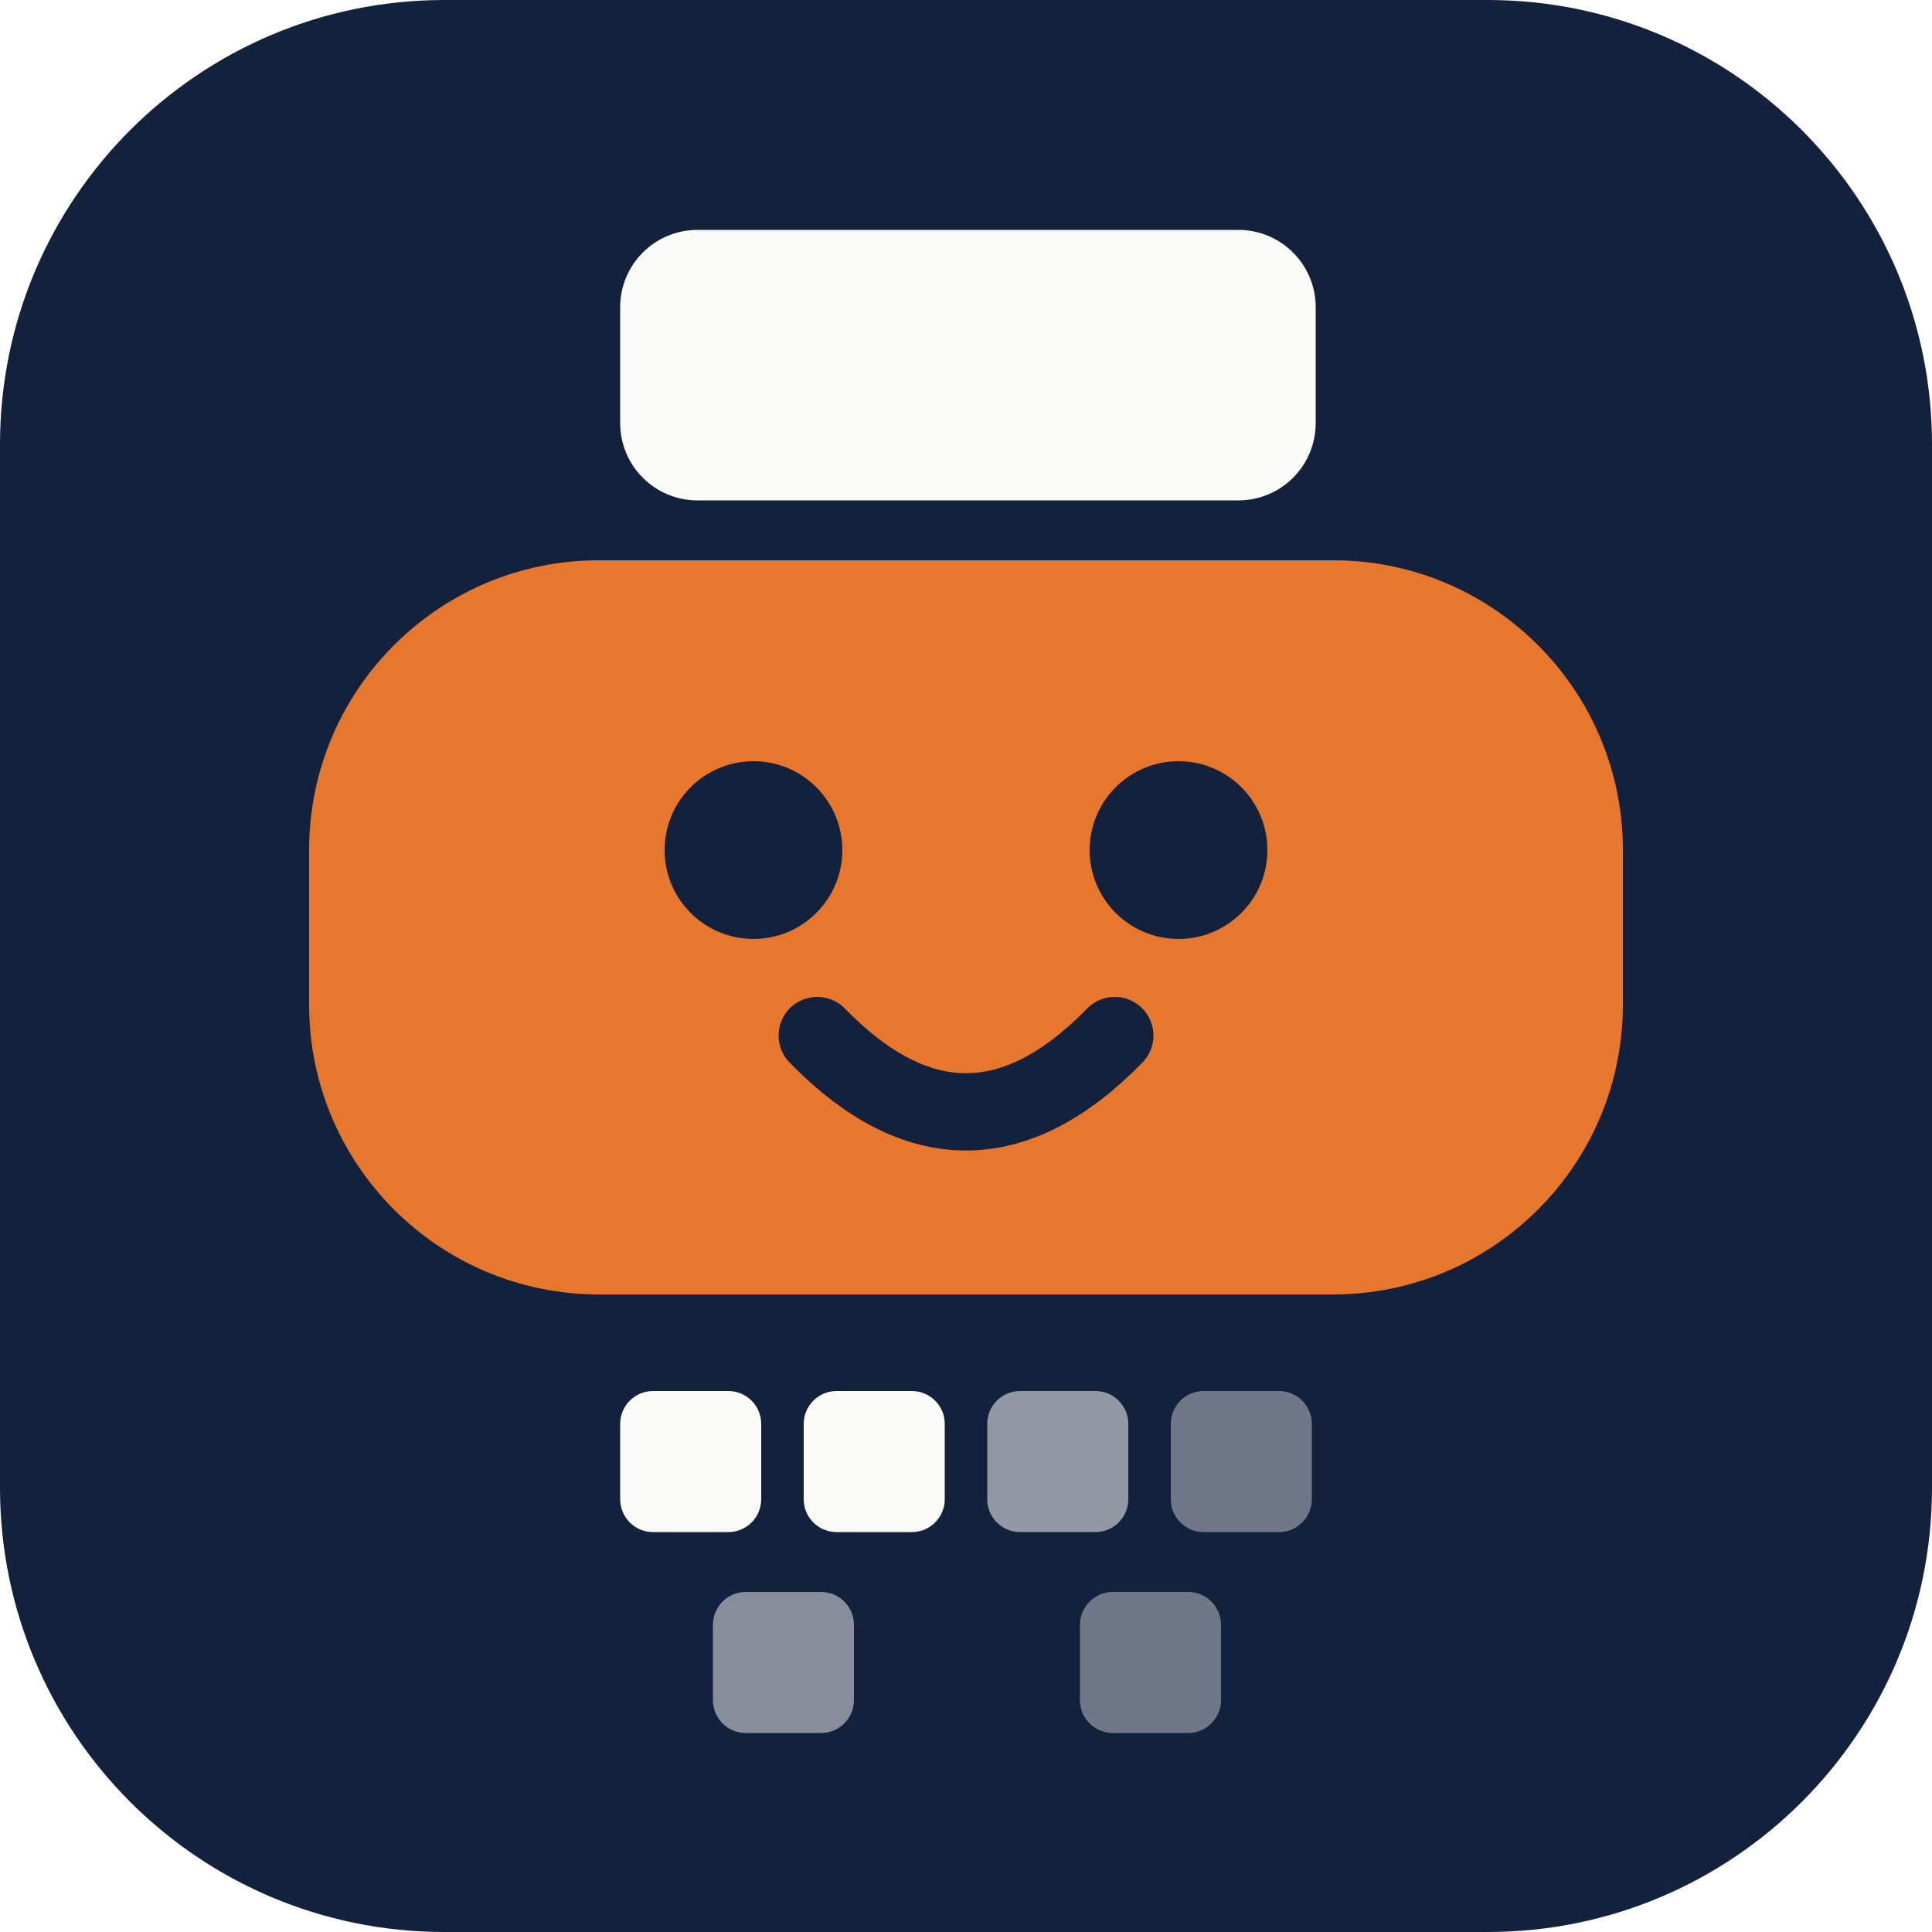
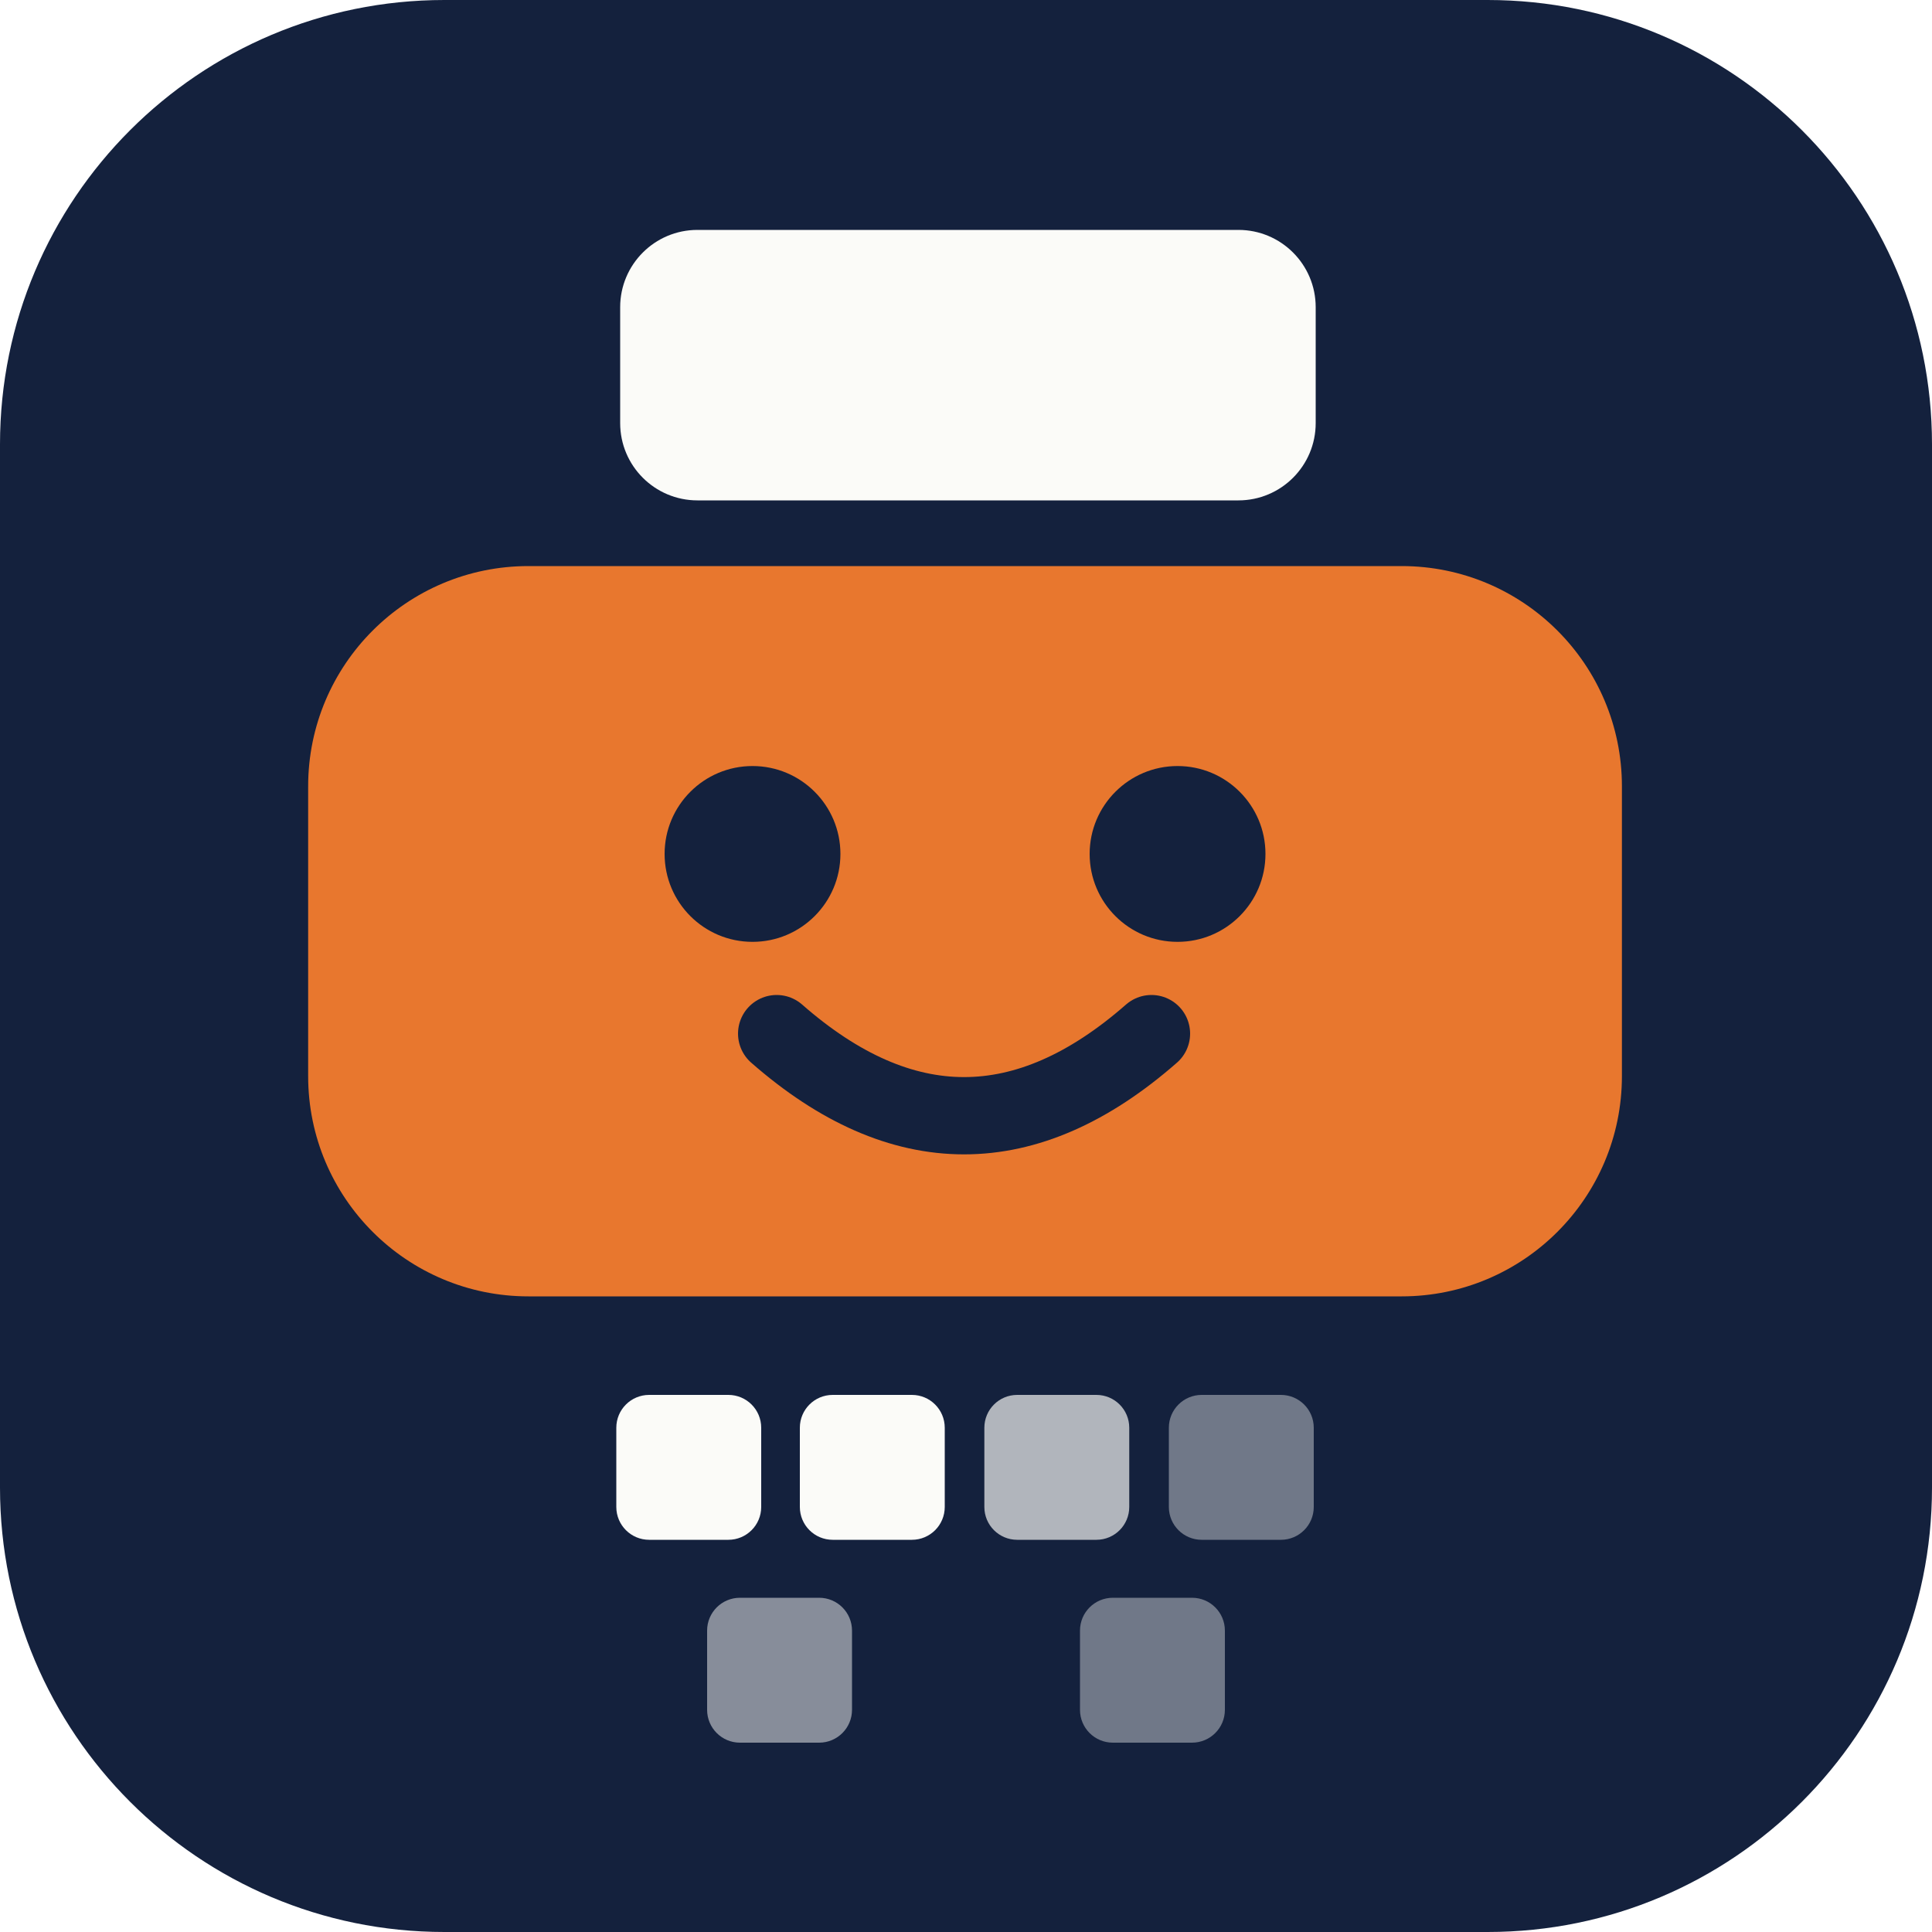
<svg xmlns="http://www.w3.org/2000/svg" viewBox="0 0 100 100" role="img">
  <rect width="100" height="100" rx="23" fill="#14213D" />
  <rect x="32.1" y="11.9" width="36" height="14" rx="4" fill="#FBFBF8" />
-   <rect x="16" y="29" width="68" height="38" rx="15" fill="#E8772E" />
-   <circle cx="39" cy="44" r="4.6" fill="#14213D" />
-   <circle cx="61" cy="44" r="4.6" fill="#14213D" />
-   <path d="M42.3 53.6Q50 61.5 57.7 53.6" fill="none" stroke="#14213D" stroke-width="4" stroke-linecap="round" />
-   <rect x="32.1" y="72" width="7.3" height="7.3" rx="1.7" fill="#FBFBF8" />
-   <rect x="41.6" y="72" width="7.3" height="7.3" rx="1.7" fill="#FBFBF8" />
-   <rect x="51.1" y="72" width="7.3" height="7.3" rx="1.7" fill="#FBFBF8" fill-opacity="0.55" />
-   <rect x="60.6" y="72" width="7.3" height="7.3" rx="1.7" fill="#FBFBF8" fill-opacity="0.4" />
-   <rect x="36.9" y="82.4" width="7.3" height="7.3" rx="1.7" fill="#FBFBF8" fill-opacity="0.5" />
-   <rect x="55.9" y="82.4" width="7.3" height="7.3" rx="1.7" fill="#FBFBF8" fill-opacity="0.4" />
+   <rect x="15.95" y="29.3" width="68" height="37.8" rx="11.4" fill="#E8772E" />
+   <circle cx="38.95" cy="44.2" r="4.55" fill="#14213D" />
+   <circle cx="60.95" cy="44.2" r="4.55" fill="#14213D" />
+   <path d="M40.2 53.5Q49.9 62 59.6 53.5" fill="none" stroke="#14213D" stroke-width="4" stroke-linecap="round" />
+   <rect x="31.9" y="72.2" width="7.5" height="7.5" rx="1.7" fill="#FBFBF8" />
+   <rect x="41.4" y="72.2" width="7.5" height="7.5" rx="1.7" fill="#FBFBF8" />
+   <rect x="50.95" y="72.2" width="7.5" height="7.5" rx="1.7" fill="#FBFBF8" fill-opacity="0.68" />
+   <rect x="60.5" y="72.2" width="7.5" height="7.5" rx="1.7" fill="#FBFBF8" fill-opacity="0.4" />
+   <rect x="36.6" y="82.7" width="7.5" height="7.5" rx="1.7" fill="#FBFBF8" fill-opacity="0.5" />
+   <rect x="55.9" y="82.7" width="7.5" height="7.5" rx="1.7" fill="#FBFBF8" fill-opacity="0.4" />
</svg>
